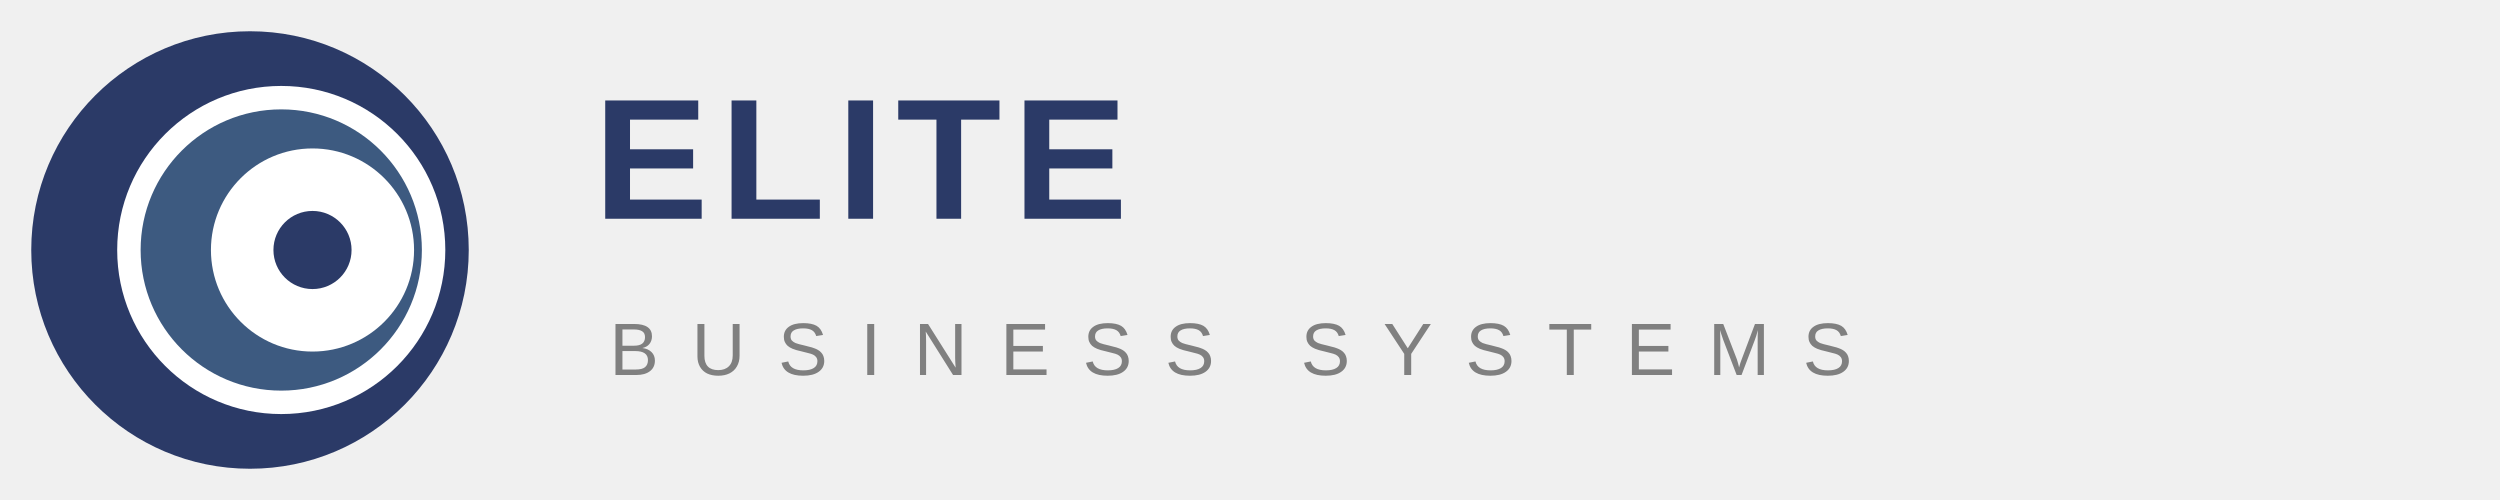
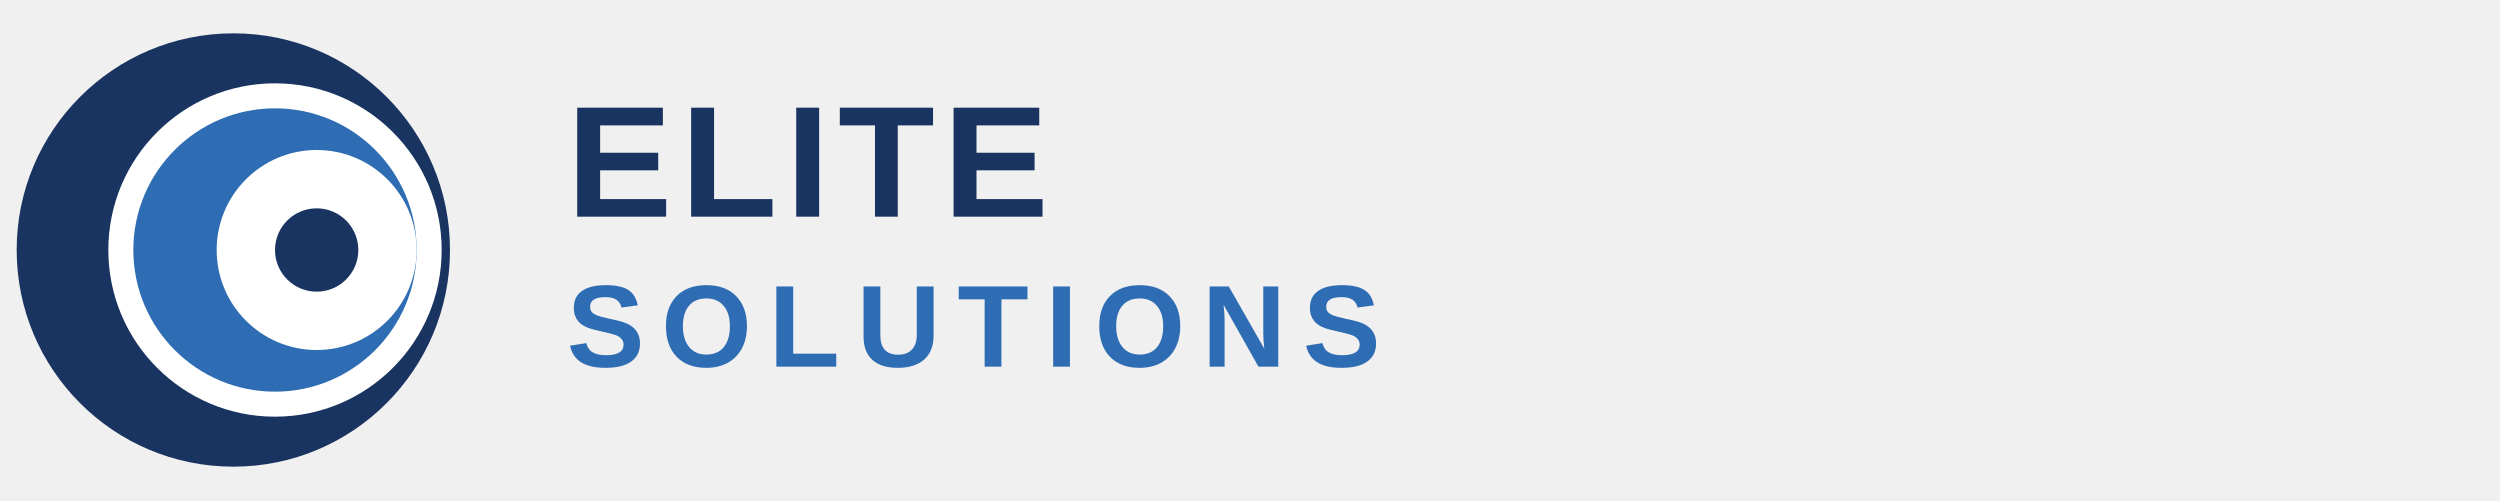
- <svg xmlns="http://www.w3.org/2000/svg" viewBox="0 0 320 64" fill="none">
-   <path d="     M 32 4     A 28 28 0 1 1 4 32     A 28 28 0 1 0 32 4 Z   " fill="none" />
-   <circle cx="32" cy="32" r="28" fill="#2B3A67" />
-   <circle cx="36" cy="32" r="21" fill="#ffffff" />
-   <circle cx="36" cy="32" r="18" fill="#3D5A80" />
-   <circle cx="40" cy="32" r="13" fill="#ffffff" />
-   <circle cx="40" cy="32" r="5" fill="#2B3A67" />
-   <text x="76" y="28" font-family="'Arial Black', 'Arial Bold', Arial, sans-serif" font-size="22" font-weight="900" fill="#2B3A67" letter-spacing="1.5">ELITE</text>
-   <text x="78" y="48" font-family="Arial, Helvetica, sans-serif" font-size="9.5" font-weight="500" fill="#808080" letter-spacing="4.2">BUSINESS SYSTEMS</text>
+ <svg xmlns="http://www.w3.org/2000/svg" viewBox="0 0 300 60" fill="none">
+   <circle cx="28" cy="30" r="26" fill="#1a3461" />
+   <circle cx="33" cy="30" r="20" fill="#ffffff" />
+   <circle cx="33" cy="30" r="17" fill="#2E6DB4" />
+   <circle cx="38" cy="30" r="12" fill="#ffffff" />
+   <circle cx="38" cy="30" r="5" fill="#1a3461" />
+   <text x="68" y="26" font-family="'Arial Black', Arial, sans-serif" font-size="19" font-weight="900" fill="#1a3461" letter-spacing="1">ELITE</text>
+   <text x="68" y="44" font-family="'Arial Black', Arial, sans-serif" font-size="14" font-weight="700" fill="#2E6DB4" letter-spacing="2">SOLUTIONS</text>
</svg>
